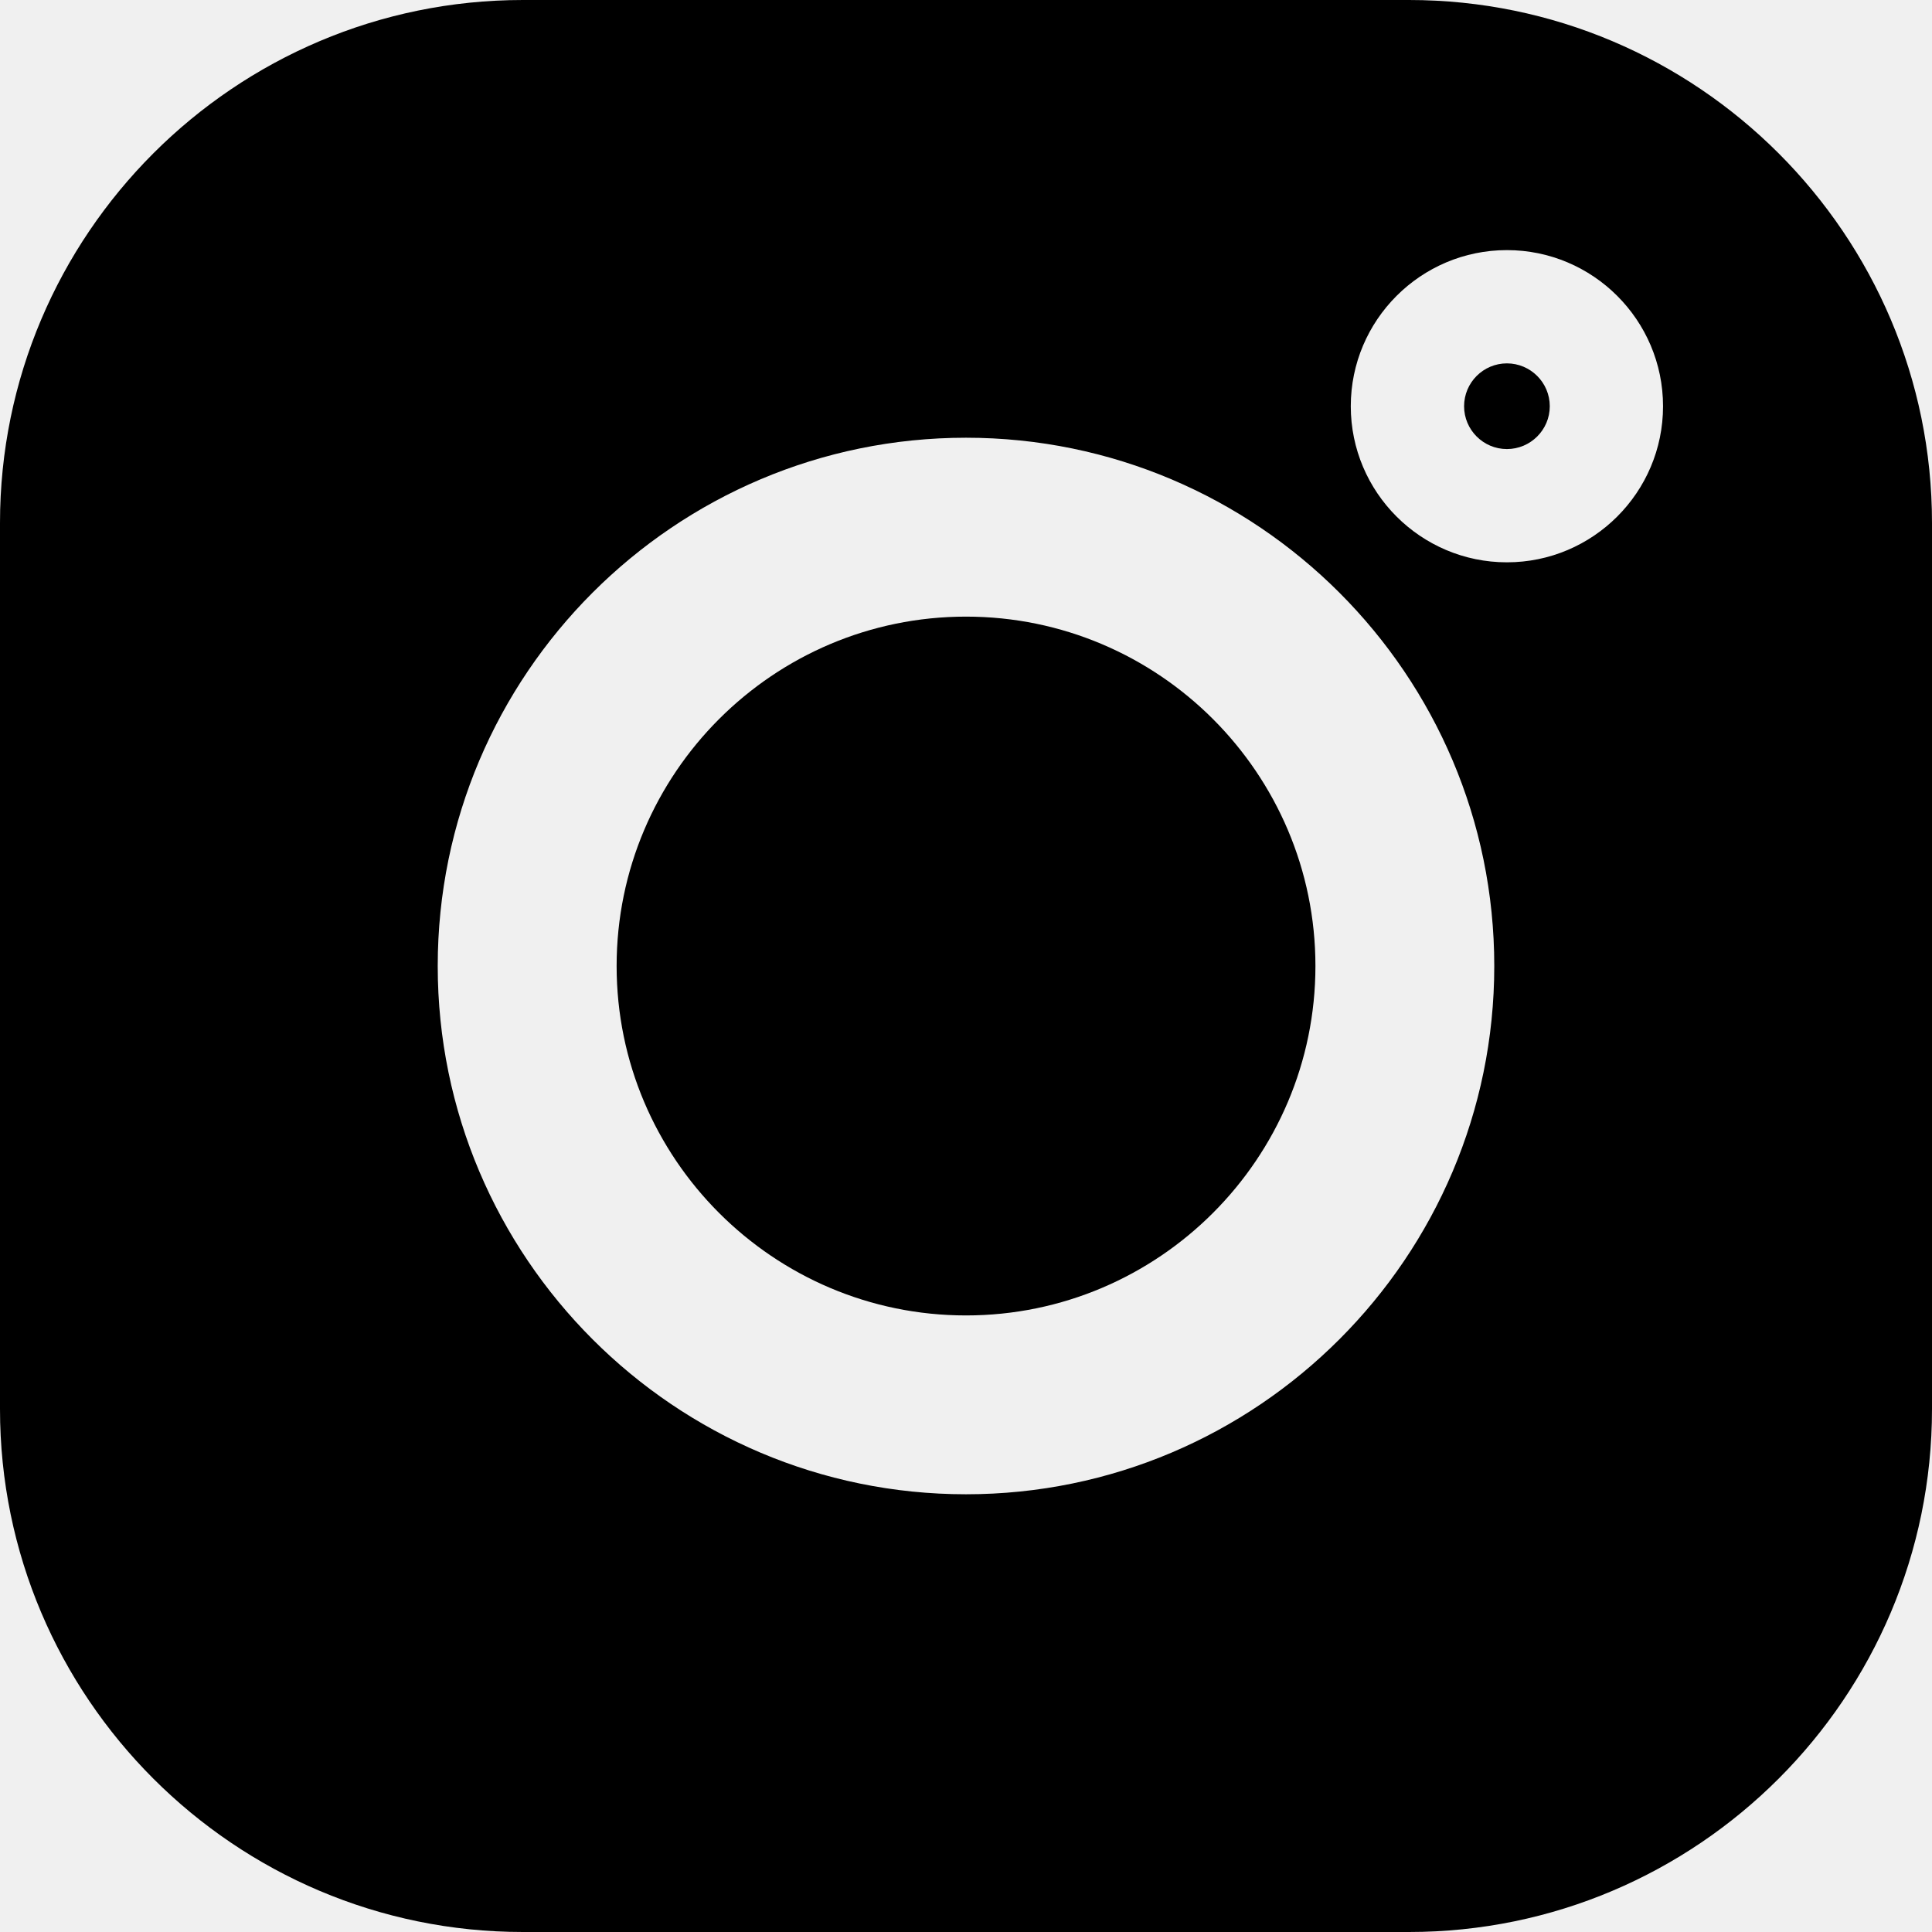
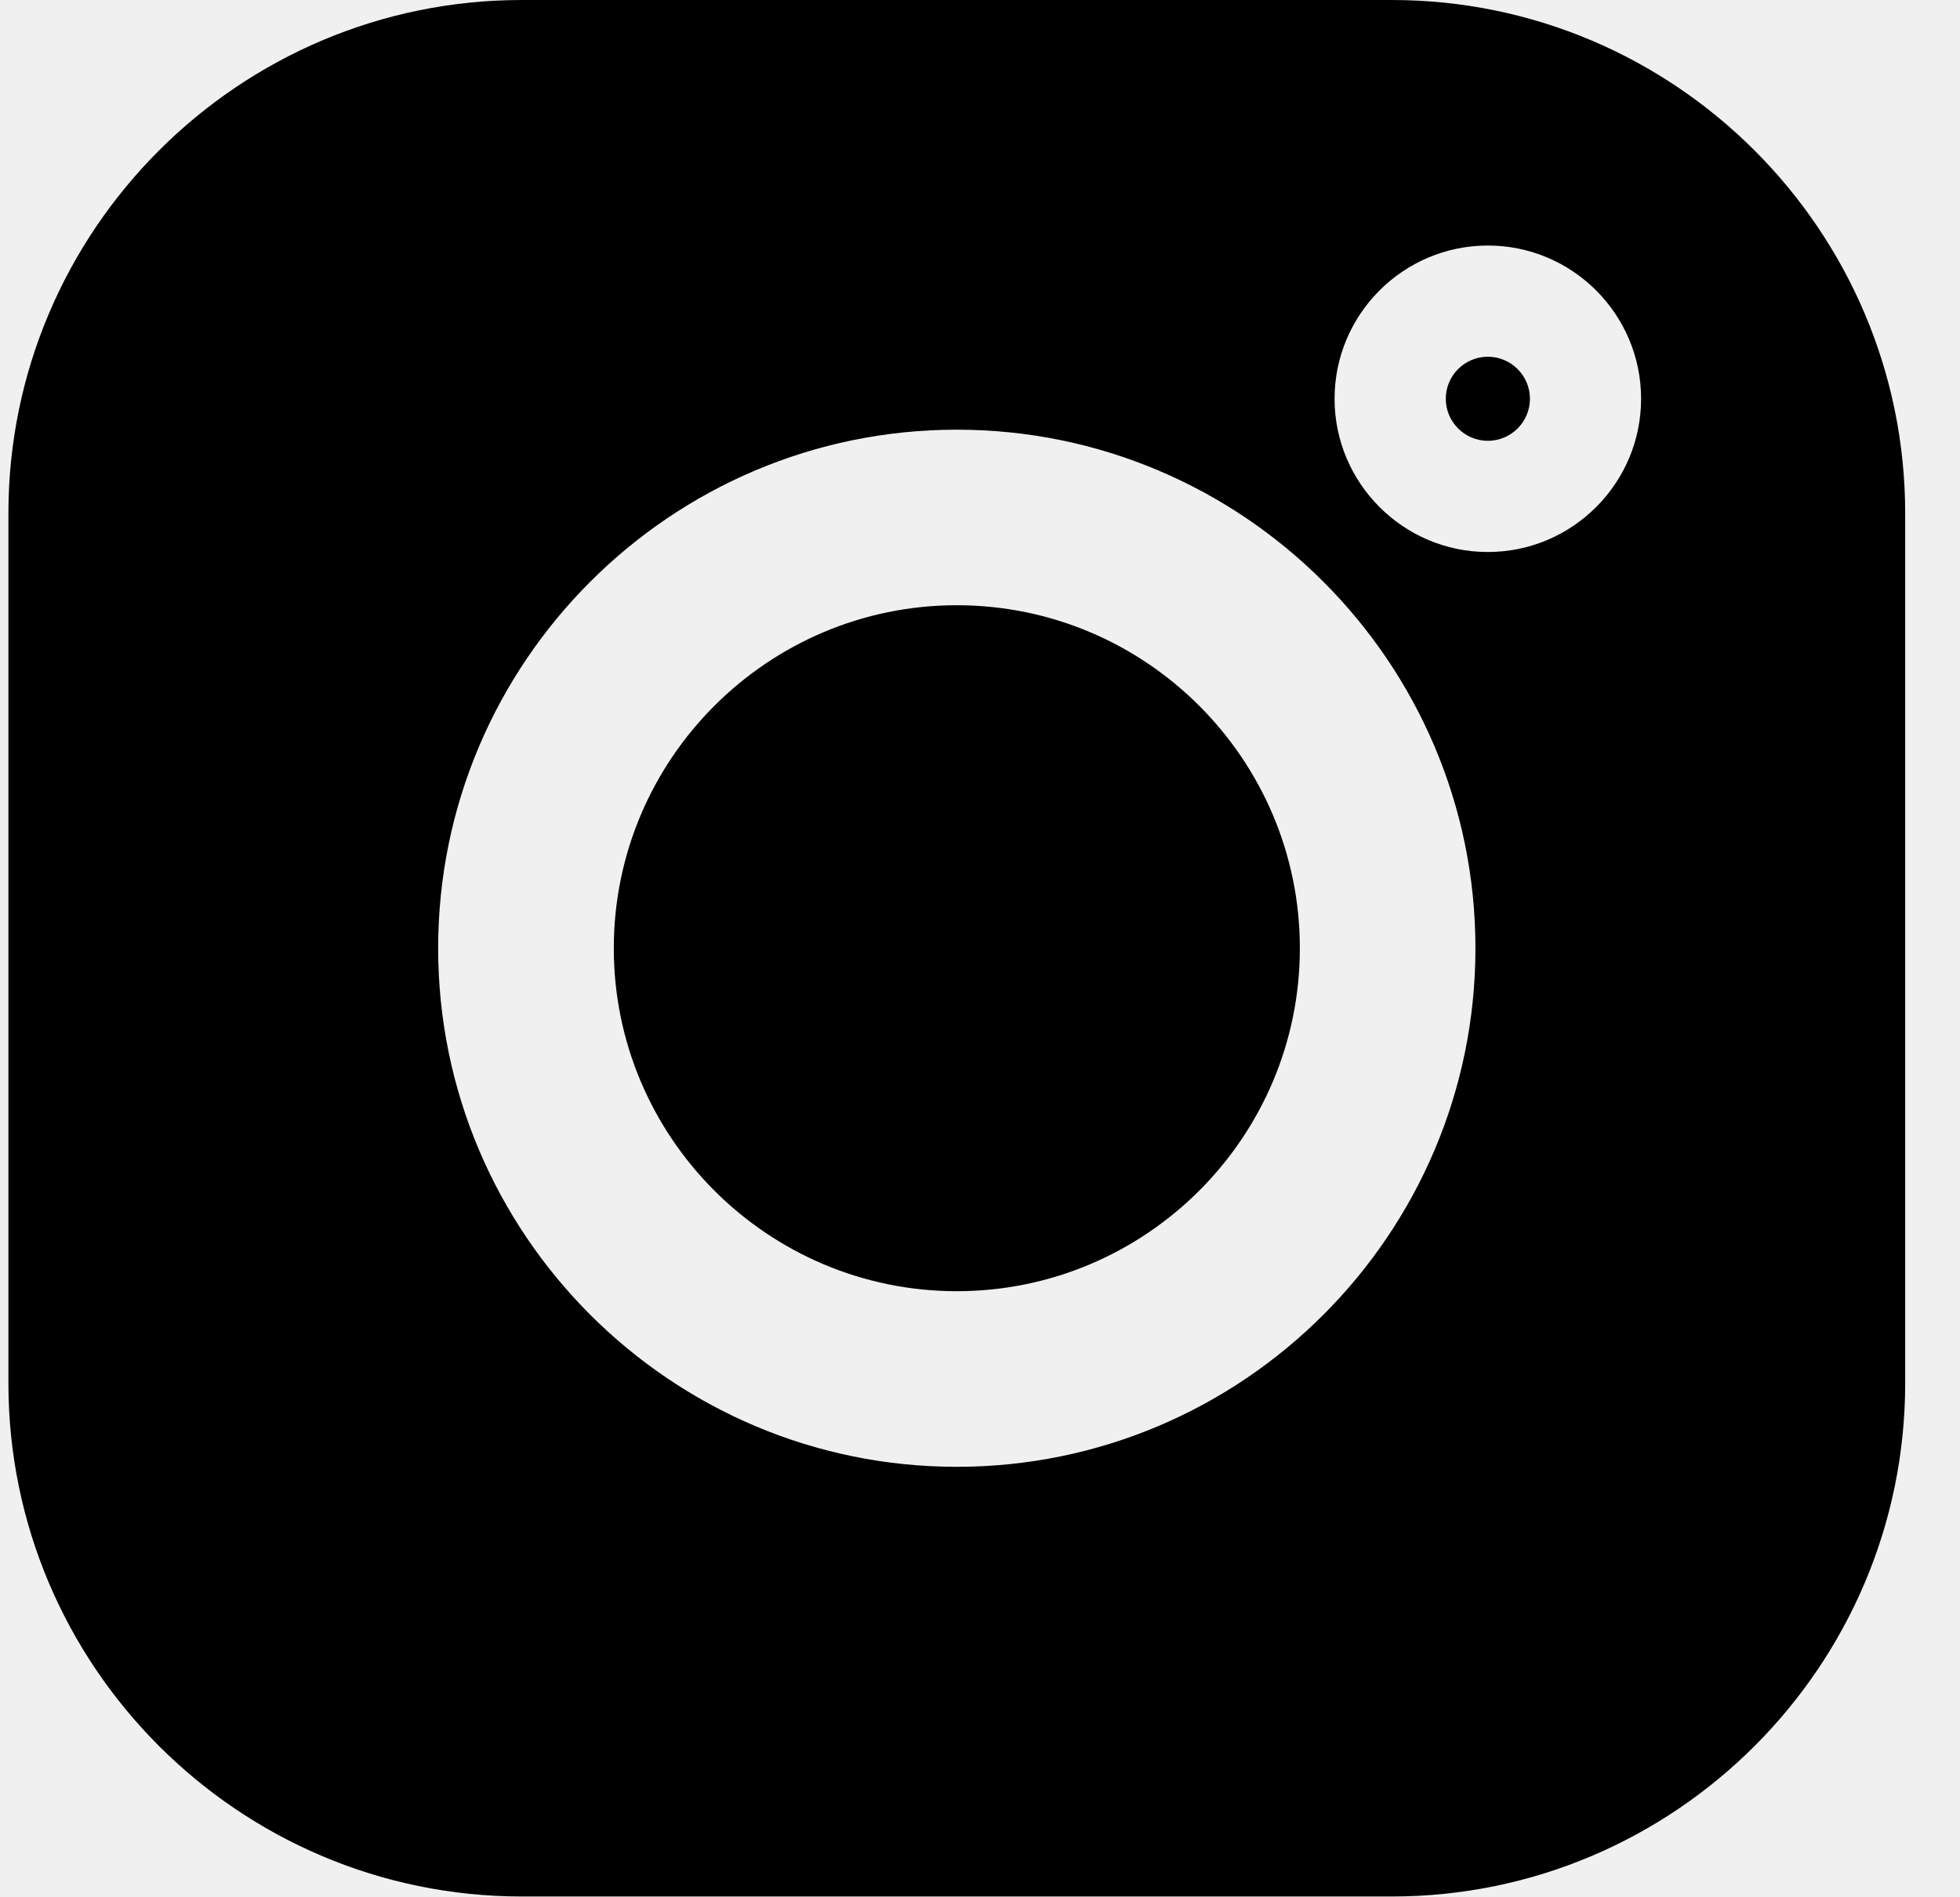
- <svg xmlns="http://www.w3.org/2000/svg" width="37" height="37" viewBox="0 0 37 37" fill="none">
-   <path d="M26.984 0H10.015C4.493 0 0 4.493 0 10.015V26.985C0 32.507 4.493 37 10.015 37H26.985C32.507 37 37 32.507 37 26.985V10.015C37 4.493 32.507 0 26.984 0ZM18.5 28.617C12.921 28.617 8.383 24.078 8.383 18.5C8.383 12.921 12.921 8.383 18.5 8.383C24.078 8.383 28.617 12.921 28.617 18.5C28.617 24.078 24.078 28.617 18.5 28.617ZM28.859 10.769C27.21 10.769 25.869 9.428 25.869 7.78C25.869 6.131 27.21 4.79 28.859 4.79C30.507 4.79 31.849 6.131 31.849 7.78C31.849 9.428 30.507 10.769 28.859 10.769Z" fill="black" />
-   <path d="M18.5 11.809C14.811 11.809 11.809 14.81 11.809 18.5C11.809 22.189 14.811 25.192 18.5 25.192C22.19 25.192 25.192 22.189 25.192 18.5C25.192 14.81 22.19 11.809 18.5 11.809Z" fill="black" />
-   <path d="M28.859 6.959C28.407 6.959 28.039 7.327 28.039 7.78C28.039 8.232 28.407 8.6 28.859 8.6C29.311 8.6 29.68 8.232 29.68 7.78C29.68 7.327 29.311 6.959 28.859 6.959Z" fill="black" />
+ <svg xmlns="http://www.w3.org/2000/svg" width="31" height="30" viewBox="0 0 31 30" fill="none">
+   <g clip-path="url(#clip0_544:4423)">
+     <path d="M22.013 0H8.254C3.776 0 0.133 3.643 0.133 8.121V21.88C0.133 26.357 3.776 30 8.254 30H22.013C26.49 30 30.133 26.357 30.133 21.88V8.121C30.133 3.643 26.49 0 22.013 0ZM15.133 23.203C10.61 23.203 6.93 19.523 6.93 15C6.93 10.477 10.61 6.797 15.133 6.797C19.657 6.797 23.336 10.477 23.336 15C23.336 19.523 19.657 23.203 15.133 23.203ZM23.532 8.732C22.196 8.732 21.108 7.644 21.108 6.308C21.108 4.971 22.196 3.884 23.532 3.884C24.869 3.884 25.956 4.971 25.956 6.308C25.956 7.644 24.869 8.732 23.532 8.732Z" fill="black" />
+     <path d="M15.133 9.574C12.142 9.574 9.708 12.008 9.708 15C9.708 17.991 12.142 20.425 15.133 20.425C18.125 20.425 20.559 17.991 20.559 15C20.559 12.008 18.125 9.574 15.133 9.574Z" fill="black" />
+     <path d="M23.532 5.643C23.166 5.643 22.867 5.941 22.867 6.308C22.867 6.674 23.166 6.973 23.532 6.973C23.899 6.973 24.198 6.675 24.198 6.308C24.198 5.941 23.899 5.643 23.532 5.643Z" fill="black" />
+   </g>
+   <defs>
+     <clipPath id="clip0_544:4423">
+       <rect width="30" height="30" fill="white" transform="translate(0.133392)" />
+     </clipPath>
+   </defs>
</svg>
